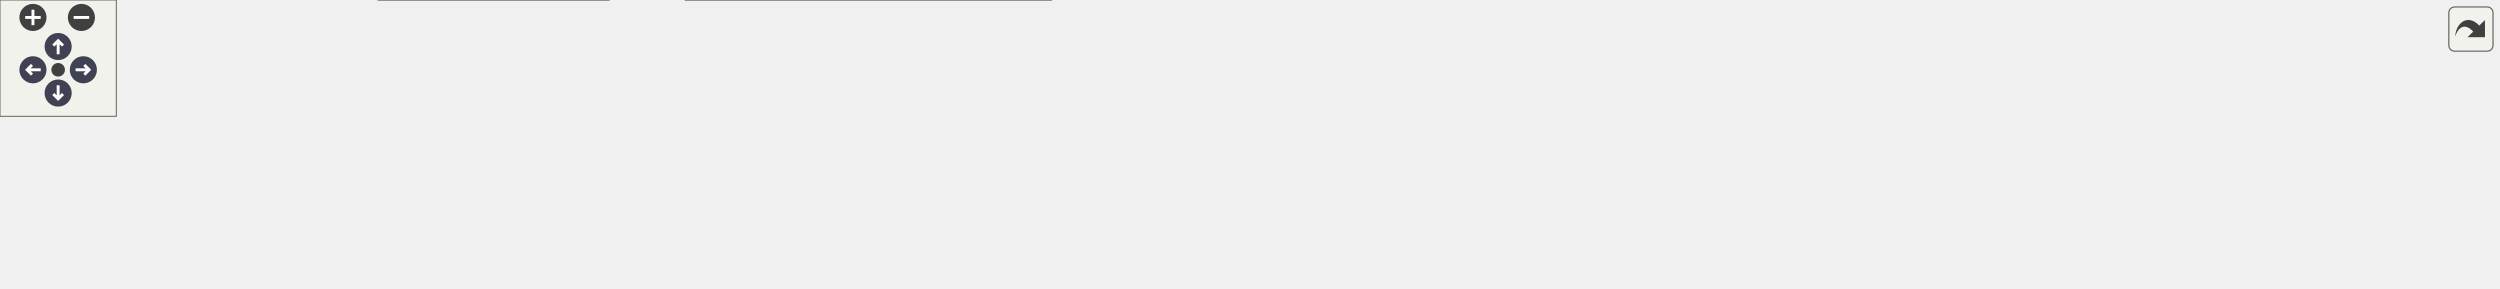
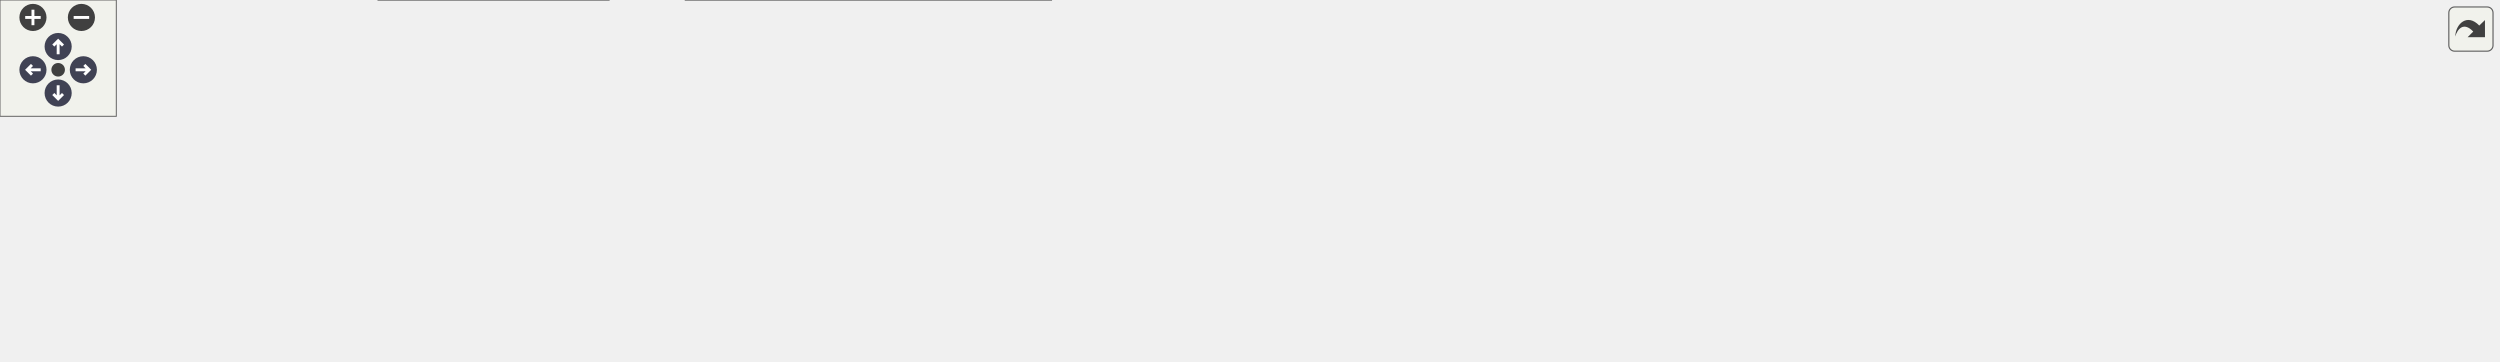
<svg xmlns="http://www.w3.org/2000/svg" xmlns:xlink="http://www.w3.org/1999/xlink" id="main" version="1.1" xml:space="preserve">
  <style type="text/css">
.node, .edge {opacity: 0.7;}
.node.selected, .edge.selected {opacity: 1;}
.edge:hover path { stroke: red; }
.edge:hover polygon { stroke: red; fill: red; }
</style>
  <defs>
    <circle id="rim" cx="0" cy="0" r="7" />
    <circle id="rim2" cx="0" cy="0" r="3.5" />
    <g id="zoomPlus">
      <use xlink:href="#rim" fill="#404040">
        <set attributeName="fill" to="#808080" begin="zoomplus.mouseover" end="zoomplus.mouseout" />
      </use>
      <path d="M-4,0h8M0,-4v8" fill="none" stroke="white" stroke-width="1.5" pointer-events="none" />
    </g>
    <g id="zoomMin">
      <use xlink:href="#rim" fill="#404040">
        <set attributeName="fill" to="#808080" begin="zoomminus.mouseover" end="zoomminus.mouseout" />
      </use>
      <path d="M-4,0h8" fill="none" stroke="white" stroke-width="1.5" pointer-events="none" />
    </g>
    <g id="arrowUp" transform="translate(30 24)">
      <use xlink:href="#rim" />
      <path pointer-events="none" fill="none" stroke="white" stroke-width="1.5" d="M0,-3.0v7 M-2.5,-0.5L0,-3.0L2.5,-0.5" />
    </g>
    <g id="arrowRight" transform="rotate(90) translate(36 -43)">
      <use xlink:href="#rim" />
      <path pointer-events="none" fill="none" stroke="white" stroke-width="1.5" d="M0,-3.0v7 M-2.5,-0.5L0,-3.0L2.5,-0.5" />
    </g>
    <g id="arrowDown" transform="rotate(180) translate(-30 -48)">
      <use xlink:href="#rim" />
      <path pointer-events="none" fill="none" stroke="white" stroke-width="1.5" d="M0,-3.0v7 M-2.5,-0.5L0,-3.0L2.5,-0.5" />
    </g>
    <g id="arrowLeft" transform="rotate(270) translate(-36 17)">
      <use xlink:href="#rim" />
      <path pointer-events="none" fill="none" stroke="white" stroke-width="1.5" d="M0,-3.0v7 M-2.5,-0.5L0,-3.0L2.5,-0.5" />
    </g>
    <g id="resetDef">
      <use xlink:href="#rim2" fill="#404040">
        <set attributeName="fill" to="#808080" begin="reset.mouseover" end="reset.mouseout" />
      </use>
    </g>
  </defs>
  <svg id="graph" class="graph">
    <g id="viewport">
      <g id="Node000001" class="node">
        <g id="a_Node000001">
          <a xlink:title="Carrega els usuaris guardats a la capa de persistència.">
-             <polygon fill="#999999" stroke="#666666" points="1288.75,-48 1108.5,-48 1108.5,-16 1288.75,-16 1288.75,-48" />
-             <text text-anchor="start" x="1116.5" y="-34.5" font-family="Helvetica,sans-Serif" font-size="10.00">controladors.CtrlPersistencia.carregar</text>
-             <text text-anchor="middle" x="1198.62" y="-22.5" font-family="Helvetica,sans-Serif" font-size="10.00">UsuarisRegistrats</text>
+             <polygon fill="#999999" stroke="#666666" points="1288.75,-64 1108.5,-64 1108.5,-32 1288.75,-32 1288.75,-64" />
+             <text text-anchor="start" x="1116.5" y="-50.5" font-family="Helvetica,sans-Serif" font-size="10.00">controladors.CtrlPersistencia.carregar</text>
+             <text text-anchor="middle" x="1198.62" y="-38.5" font-family="Helvetica,sans-Serif" font-size="10.00">UsuarisRegistrats</text>
          </a>
        </g>
      </g>
      <g id="Node000002" class="node">
        <g id="a_Node000002">
          <a xlink:href="classcontroladors_1_1_ctrl_domini.html#ab06c2680b60a9e0864d8470f4888e8e9" target="_top" xlink:title="Carrega els usuaris cada cop que executem el joc.">
-             <polygon fill="white" stroke="#666666" points="1072.5,-48 907.25,-48 907.25,-16 1072.5,-16 1072.5,-48" />
-             <text text-anchor="start" x="915.25" y="-34.5" font-family="Helvetica,sans-Serif" font-size="10.00">controladors.CtrlDomini.inicialitzar</text>
-             <text text-anchor="middle" x="989.88" y="-22.5" font-family="Helvetica,sans-Serif" font-size="10.00">Usuaris</text>
+             <polygon fill="white" stroke="#666666" points="1072.5,-64 907.25,-64 907.25,-32 1072.5,-32 1072.5,-64" />
+             <text text-anchor="start" x="915.25" y="-50.5" font-family="Helvetica,sans-Serif" font-size="10.00">controladors.CtrlDomini.inicialitzar</text>
+             <text text-anchor="middle" x="989.88" y="-38.5" font-family="Helvetica,sans-Serif" font-size="10.00">Usuaris</text>
          </a>
        </g>
      </g>
      <g id="edge1_Node000001_Node000002" class="edge">
        <g id="a_edge1_Node000001_Node000002">
          <a xlink:title=" ">
-             <path fill="none" stroke="#63b8ff" d="M1096.87,-32C1088.87,-32 1080.85,-32 1073,-32" />
-             <polygon fill="#63b8ff" stroke="#63b8ff" points="1096.63,-35.5 1106.63,-32 1096.63,-28.5 1096.63,-35.5" />
+             <path fill="none" stroke="#63b8ff" d="M1096.87,-48C1088.87,-48 1080.85,-48 1073,-48" />
+             <polygon fill="#63b8ff" stroke="#63b8ff" points="1096.63,-51.5 1106.63,-48 1096.63,-44.5 1096.63,-51.5" />
          </a>
        </g>
      </g>
      <g id="Node000003" class="node">
        <g id="a_Node000003">
          <a xlink:href="classcontroladors_1_1_ctrl_domini.html#a7648cc0064b988072993a90846e84d38" target="_top" xlink:title="Constructor de la classe Ctrl_Domini.">
-             <polygon fill="white" stroke="#666666" points="871.25,-48 749.5,-48 749.5,-16 871.25,-16 871.25,-48" />
-             <text text-anchor="start" x="757.5" y="-34.5" font-family="Helvetica,sans-Serif" font-size="10.00">controladors.CtrlDomini.</text>
-             <text text-anchor="middle" x="810.38" y="-22.5" font-family="Helvetica,sans-Serif" font-size="10.00">CtrlDomini</text>
+             <polygon fill="white" stroke="#666666" points="871.25,-64 749.5,-64 749.5,-32 871.25,-32 871.25,-64" />
+             <text text-anchor="start" x="757.5" y="-50.5" font-family="Helvetica,sans-Serif" font-size="10.00">controladors.CtrlDomini.</text>
+             <text text-anchor="middle" x="810.38" y="-38.5" font-family="Helvetica,sans-Serif" font-size="10.00">CtrlDomini</text>
          </a>
        </g>
      </g>
      <g id="edge2_Node000002_Node000003" class="edge">
        <g id="a_edge2_Node000002_Node000003">
          <a xlink:title=" ">
-             <path fill="none" stroke="#63b8ff" d="M895.42,-32C887.32,-32 879.28,-32 871.55,-32" />
-             <polygon fill="#63b8ff" stroke="#63b8ff" points="895.37,-35.5 905.37,-32 895.37,-28.5 895.37,-35.5" />
+             <path fill="none" stroke="#63b8ff" d="M895.42,-48C887.32,-48 879.28,-48 871.55,-48" />
+             <polygon fill="#63b8ff" stroke="#63b8ff" points="895.37,-51.5 905.37,-48 895.37,-44.5 895.37,-51.5" />
          </a>
        </g>
      </g>
      <g id="Node000004" class="node">
        <g id="a_Node000004">
          <a xlink:href="classcontroladors_1_1_ctrl_domini.html#ab9f3147d91bf87174cee2fbad80eebd0" target="_top" xlink:title="Retorna la instancia del controlador de domini.">
-             <polygon fill="white" stroke="#666666" points="713.5,-48 578.25,-48 578.25,-16 713.5,-16 713.5,-48" />
-             <text text-anchor="start" x="586.25" y="-34.5" font-family="Helvetica,sans-Serif" font-size="10.00">controladors.CtrlDomini.get</text>
-             <text text-anchor="middle" x="645.88" y="-22.5" font-family="Helvetica,sans-Serif" font-size="10.00">Instancia</text>
+             <polygon fill="white" stroke="#666666" points="713.5,-64 578.25,-64 578.25,-32 713.5,-32 713.5,-64" />
+             <text text-anchor="start" x="586.25" y="-50.5" font-family="Helvetica,sans-Serif" font-size="10.00">controladors.CtrlDomini.get</text>
+             <text text-anchor="middle" x="645.88" y="-38.5" font-family="Helvetica,sans-Serif" font-size="10.00">Instancia</text>
          </a>
        </g>
      </g>
      <g id="edge3_Node000003_Node000004" class="edge">
        <g id="a_edge3_Node000003_Node000004">
          <a xlink:title=" ">
-             <path fill="none" stroke="#63b8ff" d="M738.05,-32C729.99,-32 721.79,-32 713.79,-32" />
-             <polygon fill="#63b8ff" stroke="#63b8ff" points="737.81,-35.5 747.81,-32 737.81,-28.5 737.81,-35.5" />
+             <path fill="none" stroke="#63b8ff" d="M738.05,-48C729.99,-48 721.79,-48 713.79,-48" />
+             <polygon fill="#63b8ff" stroke="#63b8ff" points="737.81,-51.5 747.81,-48 737.81,-44.5 737.81,-51.5" />
          </a>
        </g>
      </g>
      <g id="Node000005" class="node">
        <g id="a_Node000005">
          <a xlink:href="classcontroladors_1_1_ctrl_presentacio.html#acaf9b6cf3f40d88428b5d77b735e8856" target="_top" xlink:title="Obté el rànquing global d'avatares limitat a un cert nombre.">
-             <polygon fill="white" stroke="#666666" points="526.12,-70 369.88,-70 369.88,-38 526.12,-38 526.12,-70" />
-             <text text-anchor="start" x="377.88" y="-56.5" font-family="Helvetica,sans-Serif" font-size="10.00">controladors.CtrlPresentacio.get</text>
-             <text text-anchor="middle" x="448" y="-44.5" font-family="Helvetica,sans-Serif" font-size="10.00">Ranking</text>
+             <polygon fill="white" stroke="#666666" points="526.12,-108 369.88,-108 369.88,-76 526.12,-76 526.12,-108" />
+             <text text-anchor="start" x="377.88" y="-94.5" font-family="Helvetica,sans-Serif" font-size="10.00">controladors.CtrlPresentacio.get</text>
+             <text text-anchor="middle" x="448" y="-82.5" font-family="Helvetica,sans-Serif" font-size="10.00">Ranking</text>
          </a>
        </g>
      </g>
      <g id="edge4_Node000004_Node000005" class="edge">
        <g id="a_edge4_Node000004_Node000005">
          <a xlink:title=" ">
-             <path fill="none" stroke="#63b8ff" d="M566.94,-40.75C553.58,-42.25 539.7,-43.81 526.35,-45.31" />
-             <polygon fill="#63b8ff" stroke="#63b8ff" points="566.96,-44.27 576.51,-39.68 566.18,-37.32 566.96,-44.27" />
+             <path fill="none" stroke="#63b8ff" d="M566.9,-65.51C552.19,-68.82 536.84,-72.27 522.27,-75.54" />
+             <polygon fill="#63b8ff" stroke="#63b8ff" points="567.55,-68.96 576.54,-63.35 566.01,-62.13 567.55,-68.96" />
          </a>
        </g>
      </g>
      <g id="Node000008" class="node">
        <g id="a_Node000008">
+           <a xlink:href="classdrivers_1_1_driver.html#a2cf45ad0923853bf6a6ffec27822acfc" target="_top" xlink:title="Inicialitza el driver.">
+             <polygon fill="white" stroke="#666666" points="493.12,-58 402.88,-58 402.88,-38 493.12,-38 493.12,-58" />
+             <text text-anchor="middle" x="448" y="-44.5" font-family="Helvetica,sans-Serif" font-size="10.00">drivers.Driver.init</text>
+           </a>
+         </g>
+       </g>
+       <g id="edge9_Node000004_Node000008" class="edge">
+         <g id="a_edge9_Node000004_Node000008">
+           <a xlink:title=" ">
+             <path fill="none" stroke="#63b8ff" d="M566.71,-48C541.79,-48 515.08,-48 493.41,-48" />
+             <polygon fill="#63b8ff" stroke="#63b8ff" points="566.5,-51.5 576.5,-48 566.5,-44.5 566.5,-51.5" />
+           </a>
+         </g>
+       </g>
+       <g id="Node000010" class="node">
+         <g id="a_Node000010">
          <a xlink:href="classcontroladors_1_1_ctrl_presentacio.html#ae660314487eb1c9764a52ac98b431108" target="_top" xlink:title="Inicialitza l'aplicació creant les instàncies del controlador de domini i de partida,...">
            <polygon fill="white" stroke="#666666" points="542.25,-20 353.75,-20 353.75,0 542.25,0 542.25,-20" />
            <text text-anchor="middle" x="448" y="-6.5" font-family="Helvetica,sans-Serif" font-size="10.00">controladors.CtrlPresentacio.launchApp</text>
          </a>
        </g>
      </g>
-       <g id="edge9_Node000004_Node000008" class="edge">
-         <g id="a_edge9_Node000004_Node000008">
-           <a xlink:title=" ">
-             <path fill="none" stroke="#63b8ff" d="M566.76,-23.23C558.7,-22.32 550.45,-21.4 542.25,-20.47" />
-             <polygon fill="#63b8ff" stroke="#63b8ff" points="566.18,-26.68 576.51,-24.32 566.96,-19.73 566.18,-26.68" />
+       <g id="edge11_Node000004_Node000010" class="edge">
+         <g id="a_edge11_Node000004_Node000010">
+           <a xlink:title=" ">
+             <path fill="none" stroke="#63b8ff" d="M566.94,-32.88C545.48,-28.72 522.69,-24.3 502.92,-20.46" />
+             <polygon fill="#63b8ff" stroke="#63b8ff" points="566.04,-36.27 576.53,-34.74 567.38,-29.4 566.04,-36.27" />
          </a>
        </g>
      </g>
      <g id="Node000006" class="node">
        <g id="a_Node000006">
          <a xlink:href="classinterficie_1_1_vista_consultar_ranking.html#ac8bcd1db92441badfd8650cd3c54025b" target="_top" xlink:title="Carrega i mostra el rànquing a partir del límit indicat.">
-             <polygon fill="white" stroke="#666666" points="317.75,-70 191.5,-70 191.5,-38 317.75,-38 317.75,-70" />
-             <text text-anchor="start" x="199.5" y="-56.5" font-family="Helvetica,sans-Serif" font-size="10.00">interficie.VistaConsultar</text>
-             <text text-anchor="middle" x="254.62" y="-44.5" font-family="Helvetica,sans-Serif" font-size="10.00">Ranking.carregarRanking</text>
+             <polygon fill="white" stroke="#666666" points="317.75,-108 191.5,-108 191.5,-76 317.75,-76 317.75,-108" />
+             <text text-anchor="start" x="199.5" y="-94.5" font-family="Helvetica,sans-Serif" font-size="10.00">interficie.VistaConsultar</text>
+             <text text-anchor="middle" x="254.62" y="-82.5" font-family="Helvetica,sans-Serif" font-size="10.00">Ranking.carregarRanking</text>
          </a>
        </g>
      </g>
      <g id="edge5_Node000005_Node000006" class="edge">
        <g id="a_edge5_Node000005_Node000006">
          <a xlink:title=" ">
-             <path fill="none" stroke="#63b8ff" d="M358.13,-54C344.58,-54 330.85,-54 318.04,-54" />
-             <polygon fill="#63b8ff" stroke="#63b8ff" points="357.92,-57.5 367.92,-54 357.92,-50.5 357.92,-57.5" />
+             <path fill="none" stroke="#63b8ff" d="M358.13,-92C344.58,-92 330.85,-92 318.04,-92" />
+             <polygon fill="#63b8ff" stroke="#63b8ff" points="357.92,-95.5 367.92,-92 357.92,-88.5 357.92,-95.5" />
          </a>
        </g>
      </g>
      <g id="Node000007" class="node">
        <g id="a_Node000007">
          <a xlink:href="classinterficie_1_1_vista_consultar_ranking.html#a86d8edbe84e816fcf7c14b51a8d2e214" target="_top" xlink:title="Constructor de la classe.">
-             <polygon fill="white" stroke="#666666" points="155.5,-70 0,-70 0,-38 155.5,-38 155.5,-70" />
-             <text text-anchor="start" x="8" y="-56.5" font-family="Helvetica,sans-Serif" font-size="10.00">interficie.VistaConsultar</text>
-             <text text-anchor="middle" x="77.75" y="-44.5" font-family="Helvetica,sans-Serif" font-size="10.00">Ranking.VistaConsultarRanking</text>
+             <polygon fill="white" stroke="#666666" points="155.5,-108 0,-108 0,-76 155.5,-76 155.5,-108" />
+             <text text-anchor="start" x="8" y="-94.5" font-family="Helvetica,sans-Serif" font-size="10.00">interficie.VistaConsultar</text>
+             <text text-anchor="middle" x="77.75" y="-82.5" font-family="Helvetica,sans-Serif" font-size="10.00">Ranking.VistaConsultarRanking</text>
          </a>
        </g>
      </g>
      <g id="edge6_Node000006_Node000007" class="edge">
        <g id="a_edge6_Node000006_Node000007">
          <a xlink:title=" ">
-             <path fill="none" stroke="#63b8ff" d="M180,-47.33C172.06,-47.24 163.97,-47.23 156,-47.29" />
-             <polygon fill="#63b8ff" stroke="#63b8ff" points="179.91,-50.82 189.96,-47.48 180.02,-43.83 179.91,-50.82" />
+             <path fill="none" stroke="#63b8ff" d="M180,-85.33C172.06,-85.24 163.97,-85.23 156,-85.29" />
+             <polygon fill="#63b8ff" stroke="#63b8ff" points="179.91,-88.82 189.96,-85.48 180.02,-81.83 179.91,-88.82" />
          </a>
        </g>
      </g>
      <g id="edge7_Node000007_Node000006" class="edge">
        <g id="a_edge7_Node000007_Node000006">
          <a xlink:title=" ">
-             <path fill="none" stroke="#63b8ff" d="M167.45,-60.75C175.57,-60.74 183.67,-60.66 191.48,-60.49" />
-             <polygon fill="#63b8ff" stroke="#63b8ff" points="167.53,-57.25 157.51,-60.71 167.5,-64.25 167.53,-57.25" />
+             <path fill="none" stroke="#63b8ff" d="M167.45,-98.75C175.57,-98.74 183.67,-98.66 191.48,-98.49" />
+             <polygon fill="#63b8ff" stroke="#63b8ff" points="167.53,-95.25 157.51,-98.71 167.5,-102.25 167.53,-95.25" />
          </a>
        </g>
      </g>
      <g id="edge8_Node000007_Node000007" class="edge">
        <g id="a_edge8_Node000007_Node000007">
          <a xlink:title=" ">
-             <path fill="none" stroke="#63b8ff" d="M107.23,-81.71C102.31,-85.48 92.49,-88 77.75,-88 50.8,-88 40.28,-79.58 46.17,-70.44" />
-             <polygon fill="#63b8ff" stroke="#63b8ff" points="110.66,-82.4 109.05,-71.93 103.77,-81.12 110.66,-82.4" />
+             <path fill="none" stroke="#63b8ff" d="M107.23,-119.71C102.31,-123.48 92.49,-126 77.75,-126 50.8,-126 40.28,-117.58 46.17,-108.44" />
+             <polygon fill="#63b8ff" stroke="#63b8ff" points="110.66,-120.4 109.05,-109.93 103.77,-119.12 110.66,-120.4" />
          </a>
        </g>
      </g>
      <g id="Node000009" class="node">
        <g id="a_Node000009">
+           <a xlink:href="classdrivers_1_1_driver.html#a3f94ce3595725e82b34c92548e071d04" target="_top" xlink:title="Inici del driver.">
+             <polygon fill="white" stroke="#666666" points="303.88,-58 205.38,-58 205.38,-38 303.88,-38 303.88,-58" />
+             <text text-anchor="middle" x="254.62" y="-44.5" font-family="Helvetica,sans-Serif" font-size="10.00">drivers.Driver.main</text>
+           </a>
+         </g>
+       </g>
+       <g id="edge10_Node000008_Node000009" class="edge">
+         <g id="a_edge10_Node000008_Node000009">
+           <a xlink:title=" ">
+             <path fill="none" stroke="#63b8ff" d="M391.16,-48C363.59,-48 330.64,-48 304.13,-48" />
+             <polygon fill="#63b8ff" stroke="#63b8ff" points="391.1,-51.5 401.1,-48 391.1,-44.5 391.1,-51.5" />
+           </a>
+         </g>
+       </g>
+       <g id="Node000011" class="node">
+         <g id="a_Node000011">
          <a xlink:href="classinterficie_1_1_main_g_u_i.html#ae12d6baaff26bc828aa5d7b411923165" target="_top" xlink:title="Punt d'entrada principal del programa.">
            <polygon fill="white" stroke="#666666" points="314,-20 195.25,-20 195.25,0 314,0 314,-20" />
            <text text-anchor="middle" x="254.62" y="-6.5" font-family="Helvetica,sans-Serif" font-size="10.00">interficie.MainGUI.main</text>
          </a>
        </g>
      </g>
-       <g id="edge10_Node000008_Node000009" class="edge">
-         <g id="a_edge10_Node000008_Node000009">
+       <g id="edge12_Node000010_Node000011" class="edge">
+         <g id="a_edge12_Node000010_Node000011">
          <a xlink:title=" ">
            <path fill="none" stroke="#63b8ff" d="M341.79,-10C332.4,-10 323.14,-10 314.37,-10" />
            <polygon fill="#63b8ff" stroke="#63b8ff" points="341.76,-13.5 351.76,-10 341.76,-6.5 341.76,-13.5" />
          </a>
        </g>
      </g>
    </g>
  </svg>
  <g id="navigator" transform="translate(0 0)" fill="#404254">
    <rect fill="#f2f5e9" fill-opacity="0.5" stroke="#606060" stroke-width=".5" x="0" y="0" width="60" height="60" />
    <use id="zoomplus" xlink:href="#zoomPlus" x="17" y="9" />
    <use id="zoomminus" xlink:href="#zoomMin" x="42" y="9" />
    <use id="reset" xlink:href="#resetDef" x="30" y="36" />
    <use id="arrowup" xlink:href="#arrowUp" x="0" y="0" />
    <use id="arrowright" xlink:href="#arrowRight" x="0" y="0" />
    <use id="arrowdown" xlink:href="#arrowDown" x="0" y="0" />
    <use id="arrowleft" xlink:href="#arrowLeft" x="0" y="0" />
  </g>
  <svg viewBox="0 0 15 15" width="100%" height="30px" preserveAspectRatio="xMaxYMin meet">
    <g id="arrow_out" transform="scale(0.3 0.3)">
      <a xlink:href="classcontroladors_1_1_ctrl_persistencia_a06c847181ea13b0c7dde8a61b47f0a0b_icgraph_org.svg" target="_base">
        <rect id="button" ry="5" rx="5" y="6" x="6" height="38" width="38" fill="#f2f5e9" fill-opacity="0.5" stroke="#606060" stroke-width="1.0" />
        <path id="arrow" d="M 11.5,31.437 C 11.94,20.098 22.043,11.323 32.159,21.979 L 37.069,17.246 C 37.069,17.246 37.088,32 37.088,32 L 22.16,31.978 C 22.16,31.978 26.998,27.14 26.998,27.14 C 18.529,18.264 13.292,25.23 11.5,31.437 z" style="fill:#404040;" />
      </a>
    </g>
  </svg>
  <style type="text/css">

[data-mouse-over-selected='false'] { opacity: 0.7; }
[data-mouse-over-selected='true']  { opacity: 1.0; }

</style>
</svg>
